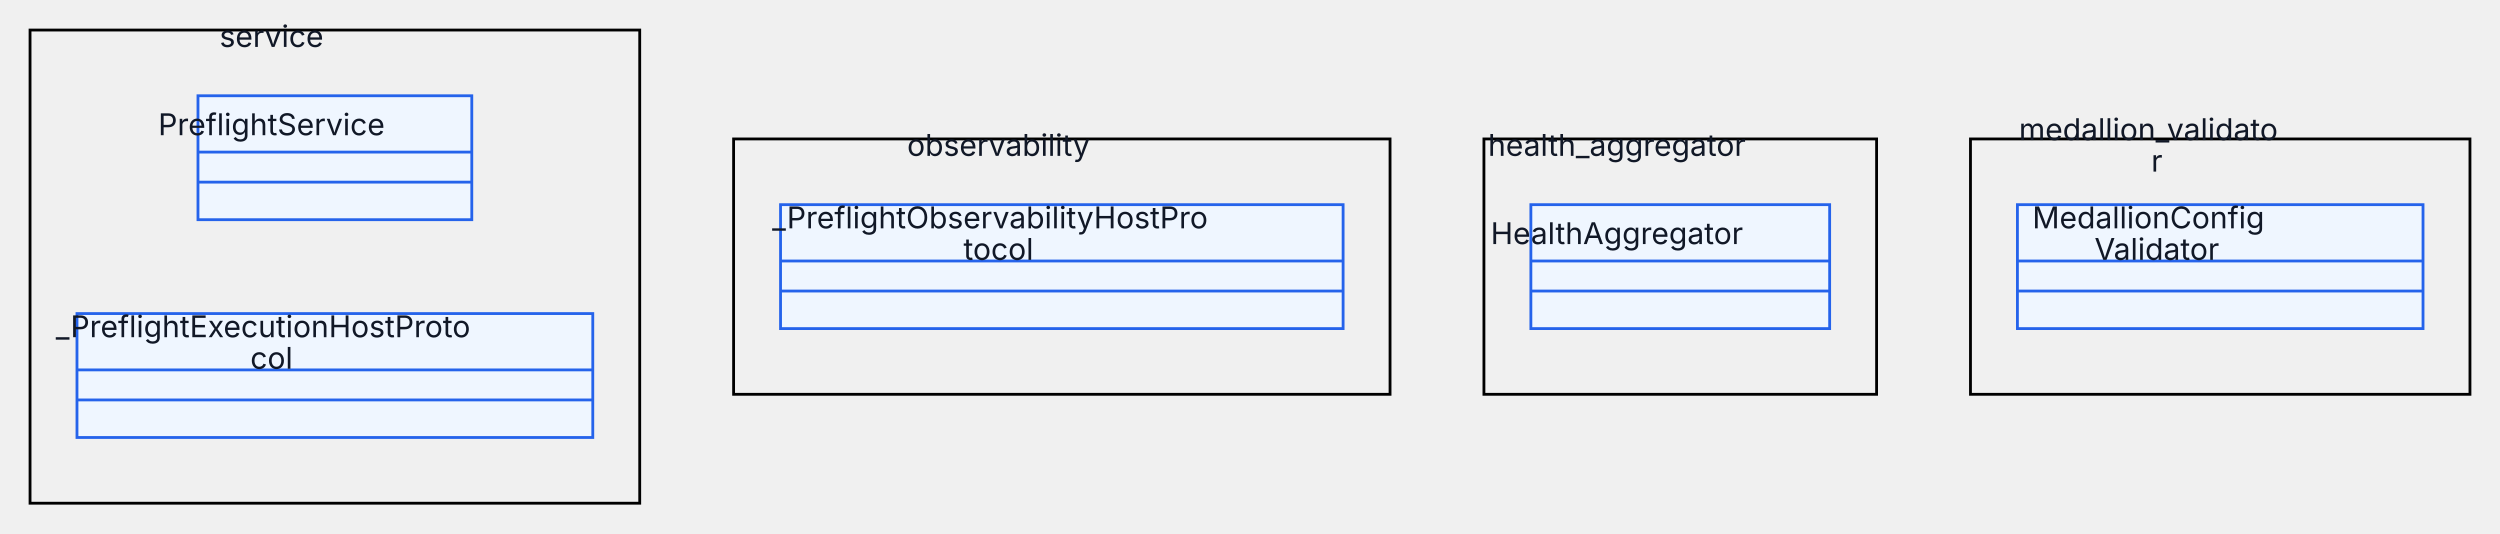
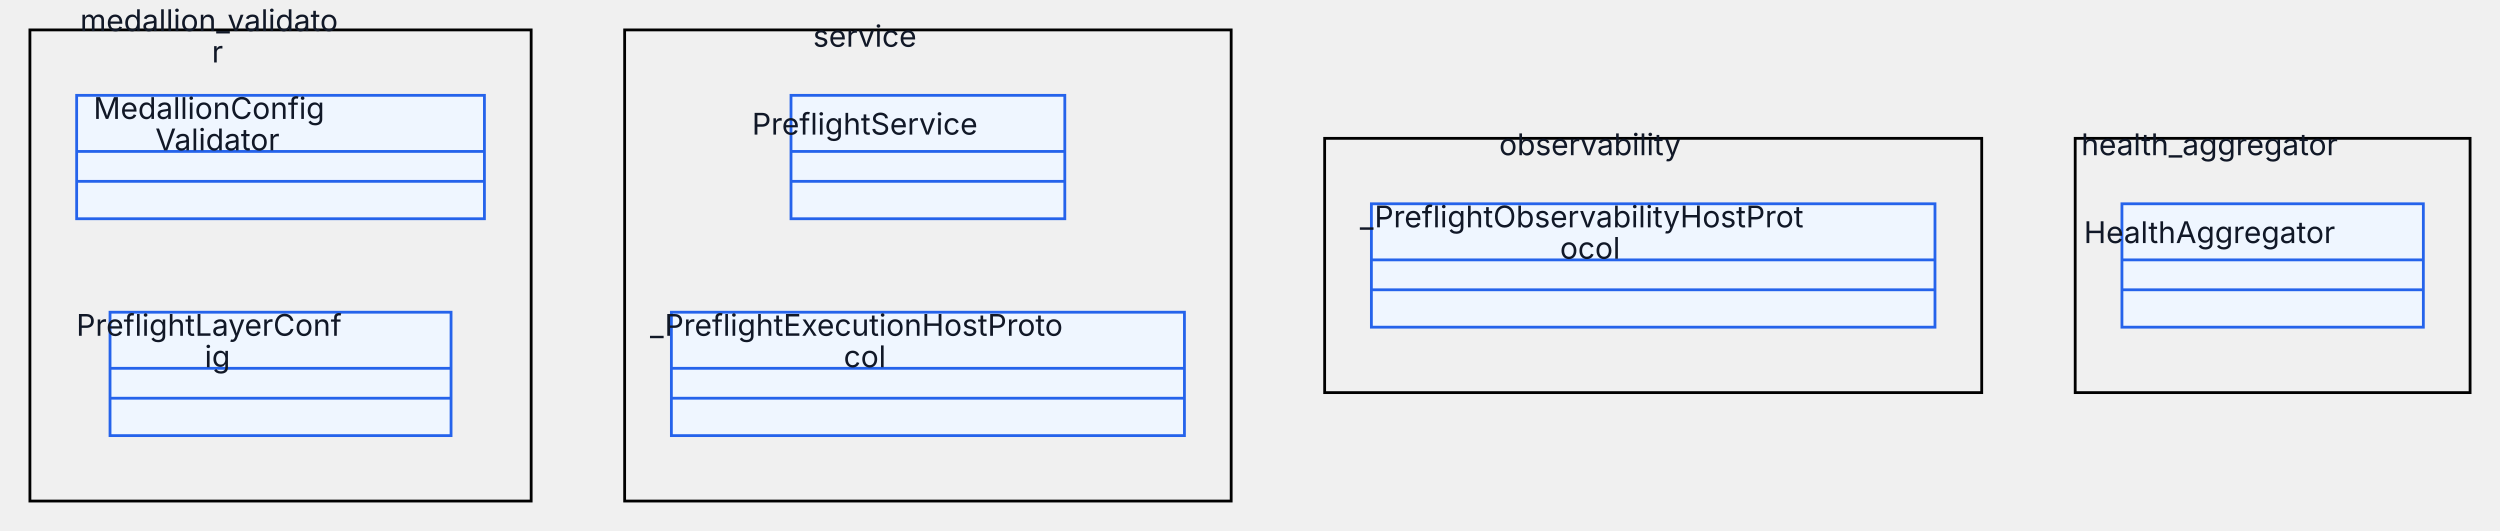
- <svg xmlns="http://www.w3.org/2000/svg" id="my-svg" width="100%" aria-roledescription="classDiagram" style="max-width:1331.45px;background-color:white" viewBox="0 -8 1331.453 284">
+ <svg xmlns="http://www.w3.org/2000/svg" id="my-svg" width="100%" aria-roledescription="classDiagram" style="max-width:1337.2px;background-color:white" viewBox="0 -8 1337.203 284">
  <style>#my-svg{font-family:Inter,-apple-system,BlinkMacSystemFont,'Segoe UI',Roboto,Oxygen,Ubuntu,sans-serif;font-size:16px;fill:#212121;}#my-svg .error-icon{fill:#f0fdf4;}#my-svg .error-text{fill:#212121;stroke:#212121;}#my-svg .edge-thickness-normal{stroke-width:2px;}#my-svg .edge-thickness-thick{stroke-width:3.5px;}#my-svg .edge-pattern-solid{stroke-dasharray:0;}#my-svg .edge-pattern-dashed{stroke-dasharray:3;}#my-svg .edge-pattern-dotted{stroke-dasharray:2;}#my-svg .marker{fill:#475569;stroke:#475569;}#my-svg .marker.cross{stroke:#475569;}#my-svg svg{font-family:Inter,-apple-system,BlinkMacSystemFont,'Segoe UI',Roboto,Oxygen,Ubuntu,sans-serif;font-size:16px;}#my-svg g.classGroup text{fill:#2563eb;stroke:none;font-family:Inter,-apple-system,BlinkMacSystemFont,'Segoe UI',Roboto,Oxygen,Ubuntu,sans-serif;font-size:10px;}#my-svg g.classGroup text .title{font-weight:bolder;}#my-svg .nodeLabel,#my-svg .edgeLabel{color:#212121;}#my-svg .edgeLabel .label rect{fill:#eff6ff;}#my-svg .label text{fill:#212121;}#my-svg .edgeLabel .label span{background:#eff6ff;}#my-svg .classTitle{font-weight:bolder;}#my-svg .node rect,#my-svg .node circle,#my-svg .node ellipse,#my-svg .node polygon,#my-svg .node path{fill:#eff6ff;stroke:#2563eb;stroke-width:1px;}#my-svg .divider{stroke:#2563eb;stroke-width:1;}#my-svg g.clickable{cursor:pointer;}#my-svg g.classGroup rect{fill:#eff6ff;stroke:#2563eb;}#my-svg g.classGroup line{stroke:#2563eb;stroke-width:1;}#my-svg .classLabel .box{stroke:none;stroke-width:0;fill:#eff6ff;opacity:0.5;}#my-svg .classLabel .label{fill:#2563eb;font-size:10px;}#my-svg .relation{stroke:#475569;stroke-width:1;fill:none;}#my-svg .dashed-line{stroke-dasharray:3;}#my-svg .dotted-line{stroke-dasharray:1 2;}#my-svg #compositionStart,#my-svg .composition{fill:#475569!important;stroke:#475569!important;stroke-width:1;}#my-svg #compositionEnd,#my-svg .composition{fill:#475569!important;stroke:#475569!important;stroke-width:1;}#my-svg #dependencyStart,#my-svg .dependency{fill:#475569!important;stroke:#475569!important;stroke-width:1;}#my-svg #dependencyStart,#my-svg .dependency{fill:#475569!important;stroke:#475569!important;stroke-width:1;}#my-svg #extensionStart,#my-svg .extension{fill:transparent!important;stroke:#475569!important;stroke-width:1;}#my-svg #extensionEnd,#my-svg .extension{fill:transparent!important;stroke:#475569!important;stroke-width:1;}#my-svg #aggregationStart,#my-svg .aggregation{fill:transparent!important;stroke:#475569!important;stroke-width:1;}#my-svg #aggregationEnd,#my-svg .aggregation{fill:transparent!important;stroke:#475569!important;stroke-width:1;}#my-svg #lollipopStart,#my-svg .lollipop{fill:#eff6ff!important;stroke:#475569!important;stroke-width:1;}#my-svg #lollipopEnd,#my-svg .lollipop{fill:#eff6ff!important;stroke:#475569!important;stroke-width:1;}#my-svg .edgeTerminals{font-size:11px;}#my-svg .classTitleText{text-anchor:middle;font-size:18px;fill:#212121;}#my-svg :root{--mermaid-font-family:"trebuchet ms",verdana,arial,sans-serif;}/*
 * Пользовательские стили диаграмм BioETL (структурированная копия)
 * Источник: custom.css
 * Цель: сгруппировать правила по типам элементов и документировать назначение каждого CSS-параметра.
 */

/* =========================================================
 * 1) Глобальная типографика и базовое поведение текста
 * ========================================================= */
svg {
    /* Задаёт основной стек шрифтов для всего текста в SVG. */
    font-family: Inter, -apple-system, BlinkMacSystemFont, 'Segoe UI', Roboto,
    Oxygen, Ubuntu, sans-serif;
}



/* =========================================================
 * 2) Общая геометрия узлов (для нескольких типов диаграмм)
 * ========================================================= */
.node rect,
.node circle,
.node ellipse,
.node polygon,
.node path {
    /* Единая толщина контура для фигур узлов. */
    stroke-width: 1.5px !important;
    /* Скругляет углы по горизонтали для более мягкого вида. */
    rx: 8;
    /* Скругляет углы по вертикали в паре с rx. */
    ry: 8;
    /* Добавляет лёгкую тень и отделяет узлы от фона. */
    filter:  none; /*  drop-shadow(0px 1px 2px rgba(0, 0, 0, 0.05));*/
}

/* =========================================================
 * 3) Контейнеры subgraph / cluster
 * ========================================================= */
.cluster rect,
.cluster path {
    /* Увеличивает радиус углов у контейнеров-групп. */
    rx: 10;
    /* Поддерживает симметрию скругления по вертикали. */
    ry: 10;
    /* Нейтральная заливка контейнера для снижения визуального шума. */
    fill: #f8fafc;
    /* Приглушённая обводка, чтобы границы были заметны, но не доминировали. */
    stroke: #94a3b8;
    /* Толщина границы контейнера в тон большинству узлов. */
    stroke-width: 1.5px;
    /* Убирает пунктир у рамок контейнеров. */
    stroke-dasharray: none;
    /* Делает фон контейнера полностью непрозрачным. */
    fill-opacity: 1;
    /* Отключает тень контейнера, чтобы акцент оставался на узлах. */
    filter: none;
}

.cluster text {
    /* Нормальный вес шрифта для заголовков групп. */
    font-weight: 400;
    /* Увеличенный размер заголовка относительно текста узлов. */
    font-size: 16px;
}

/* =========================================================
 * 4) Стили линий связей (edges/links)
 * ========================================================= */
.edgePath .path {
    /* Делает основные ребра более заметными в плотных графах. */
    stroke-width: 2.5px;
    /* Скругляет соединения сегментов линий. */
    stroke-linejoin: round;
    /* Скругляет окончания линий. */
    stroke-linecap: round;
}

.edgePath path,
.flowchart-link,
.relation,
.messageLine0,
.messageLine1,
.transition path {
    /* Унифицированные скруглённые соединения для всех типов линий. */
    stroke-linejoin: round;
    /* Унифицированные скруглённые окончания для всех типов линий. */
    stroke-linecap: round;
}

.transition path {
    /* Выравнивает толщину переходов state diagram с основными ребрами. */
    stroke-width: 2.5px;
}

/* =========================================================
 * 5) Подписи ребер и fallback-текст
 * ========================================================= */
.edgeLabel {
    /* Компактный размер шрифта для подписей на связях. */
    font-size: 12px;
    /* Плотная межстрочность для экономии места. */
    line-height: 1.1;
    /* Базовый непрозрачный фон под подписью. */
    background-color: #ffffff;
    /* Небольшие внутренние отступы вокруг текста. */
    padding: 1px 3px;
    /* Мягкое скругление фона подписи. */
    border-radius: 2px;
}

.edgeLabel span,
.edgeLabel p,
text.fo-fallback {
    /* Принудительный тёмный fill для контраста в SVG-рендерах. */
    fill: #111827 !important;
    /* Принудительный тёмный цвет для HTML-подписей. */
    color: #111827 !important;
    /* Полная непрозрачность текста. */
    opacity: 1 !important;
    /* Компактная межстрочность для многострочных подписей. */
    line-height: 1.1;
    /* Убирает стандартные внешние отступы HTML-параграфов. */
    margin: 0;
    /* Убирает стандартные внутренние отступы HTML-параграфов. */
    padding: 0;
}

.edgeLabel .labelBkg,
.labelBkg {
    /* Жёстко задаёт белый фон под текстом подписей. */
    background-color: #ffffff !important;
    /* Делает фон полностью непрозрачным во всех просмотрщиках. */
    opacity: 1 !important;
}

.edgeLabel rect {
    /* Переопределяет полупрозрачный фон по умолчанию у Mermaid. */
    opacity: 1 !important;
    /* Жёстко фиксирует белую заливку прямоугольника под подписью. */
    fill: #ffffff !important;
}

/* =========================================================
 * 6) Элементы sequence diagram
 * ========================================================= */
.actor {
    /* Толщина границы actor-блоков. */
    stroke-width: 1.5px;
    /* Скругление углов actor-блоков по горизонтали. */
    rx: 4;
    /* Скругление углов actor-блоков по вертикали. */
    ry: 4;
}

.messageLine0,
.messageLine1 {
    /* Толщина линий сообщений в sequence diagram. */
    stroke-width: 1.6px;
}

.messageText {
    /* Базовый размер текста сообщений. */
    font-size: 13px;
}

.activation0 {
    /* Более тонкая линия activation bar, чтобы не перегружать схему. */
    stroke-width: 1px;
}

.note {
    /* Скругление углов заметки по горизонтали. */
    rx: 4;
    /* Скругление углов заметки по вертикали. */
    ry: 4;
    /* Тонкая граница для вторичных блоков. */
    stroke-width: 1px;
    /* Лёгкая тень для визуального отделения заметок. */
    filter: drop-shadow(1px 1px 2px rgba(0, 0, 0, 0.06));
}

/* =========================================================
 * 7) Базовые элементы class diagram
 * ========================================================= */
g.classGroup rect {
    /* Скругление углов class box по горизонтали. */
    rx: 10;
    /* Скругление углов class box по вертикали. */
    ry: 10;
    /* Толщина границы class box. */
    stroke-width: 1.5px;
    /* Мягкая тень у class box без агрессивного контраста. */
    filter: drop-shadow(1px 1px 2px rgba(0, 0, 0, 0.06));
}

g.classGroup text {
    /* Базовый размер текста внутри class diagram. */
    font-size: 14px;
    padding: 10px 10px;
}

g.classGroup line {
    /* Толщина внутренних разделителей класса. */
    stroke-width: 1px;
}

.relation {
    /* Толщина связей между классами на уровне основных ребер. */
    stroke-width: 2.5px;
}

/* =========================================================
 * 8) Типографика HTML-лейблов class diagram
 * ========================================================= */
g.label-group .nodeLabel {
    /* Увеличенный размер названия класса для иерархии. */
    font-size: 16px !important;
    /* Полужирный акцент на имени класса. */
    font-weight: 200 !important;
    /* Лёгкое межбуквенное расстояние для читаемости заголовка. */
    letter-spacing: 0.01em;
}

g.annotation-group .nodeLabel {
    /* Уменьшенный размер для стереотипов/аннотаций. */
    font-size: 11px !important;
    /* Курсив для визуального отделения аннотаций. */
    font-style: italic !important;
    /* Небольшое ослабление контраста вторичного текста. */
    opacity: 0.8;
}

g.members-group .nodeLabel,
g.methods-group .nodeLabel {
    /* Компактный размер для атрибутов и методов. */
    font-size: 12px !important;
    /* Нормальный вес шрифта для плотного структурного текста. */
    font-weight: 400 !important;
}

/* =========================================================
 * 9) Помощники размеров foreignObject (class/flowchart)
 * ========================================================= */
g.members-group foreignObject,
g.methods-group foreignObject {
    /* Минимальная высота областей members/methods. */
    min-height: 40px;
}

.node foreignObject &gt; div,
g.classGroup foreignObject &gt; div {
    /* Стабилизирует вычисление размеров с учётом отступов/границ. */
    box-sizing: border-box;
}

.node.size-sm foreignObject &gt; div {
    /* Минимальная высота для малого размерного уровня узла. */
    min-height: 80px;
    /* Минимальная ширина для малого размерного уровня узла. */
    min-width: 180px;
}

.node.size-md foreignObject &gt; div {
    /* Минимальная высота для среднего размерного уровня узла. */
    min-height: 140px;
    /* Минимальная ширина для среднего размерного уровня узла. */
    min-width: 260px;
}

.node.size-lg foreignObject &gt; div {
    /* Минимальная высота для большого размерного уровня узла. */
    min-height: 200px;
    /* Минимальная ширина для большого размерного уровня узла. */
    min-width: 340px;
}

/* =========================================================
 * 10) Элементы state diagram
 * ========================================================= */
g.stateGroup rect {
    /* Скругление углов контейнеров состояний по горизонтали. */
    rx: 8;
    /* Скругление углов контейнеров состояний по вертикали. */
    ry: 8;
}

.statediagram-state rect {
    /* Скругление углов узлов состояния по горизонтали. */
    rx: 8;
    /* Скругление углов узлов состояния по вертикали. */
    ry: 8;
    /* Толщина границы узла состояния. */
    stroke-width: 1.5px;
    /* Лёгкая тень для визуального отделения state box. */
    filter: drop-shadow(1px 2px 3px rgba(0, 0, 0, 0.08));
}

/* =========================================================
 * 11) Элементы ER diagram
 * ========================================================= */
.er.entityBox {
    /* Толщина границы сущности ER-диаграммы. */
    stroke-width: 1.5px;
    /* Скругление углов сущности по горизонтали. */
    rx: 4;
    /* Скругление углов сущности по вертикали. */
    ry: 4;
    /* Лёгкая тень для отделения блоков сущностей. */
    filter: drop-shadow(1px 2px 3px rgba(0, 0, 0, 0.08));
}

/* =========================================================
 * 12) Узлы mindmap
 * ========================================================= */
.mindmap-node rect,
.mindmap-node circle {
    /* Толщина контура узлов mindmap. */
    stroke-width: 1.5px;
    /* Чуть более выраженная тень для плотных радиальных веток. */
    filter: drop-shadow(1px 2px 2px rgba(0, 0, 0, 0.1));
}

/* =========================================================
 * 13) Маркеры стрелок
 * ========================================================= */
marker path {
    /* Единый нейтральный цвет наконечников стрелок. */
    fill: #475569;
}

/* =========================================================
 * 14) Цветовая карта архитектурных слоёв (fallback-селекторы)
 * ========================================================= */
[id*="Domain"] &gt; rect,
[id*="Domain"] &gt; path {
    /* Цвет фона для доменного слоя. */
    fill: #f5f3ff !important;
    /* Цвет границы для доменного слоя. */
    stroke: #7c3aed !important;
}

.cluster[id*="Domain"] &gt; rect,
.cluster[id*="Domain"] &gt; path {
    fill: #ffffff !important;
}

[id*="Application"] &gt; rect,
[id*="Application"] &gt; path {
    /* Цвет фона для application-слоя. */
    fill: #f0fdf4 !important;
    /* Цвет границы для application-слоя. */
    stroke: #16a34a !important;
}

.cluster[id*="Application"] &gt; rect,
.cluster[id*="Application"] &gt; path {
    fill: #ffffff !important;
}

[id*="Infrastructure"] &gt; rect,
[id*="Infrastructure"] &gt; path {
    /* Цвет фона для infrastructure-слоя. */
    fill: #fff1f2 !important;
    /* Цвет границы для infrastructure-слоя. */
    stroke: #dc2626 !important;
}

.cluster[id*="Infrastructure"] &gt; rect,
.cluster[id*="Infrastructure"] &gt; path {
    fill: #ffffff !important;
}

[id*="Composition"] &gt; rect,
[id*="Composition"] &gt; path {
    /* Цвет фона для composition-слоя. */
    fill: #fff7ed !important;
    /* Цвет границы для composition-слоя. */
    stroke: #f59e0b !important;
}

.cluster[id*="Composition"] &gt; rect,
.cluster[id*="Composition"] &gt; path {
    fill: #ffffff !important;
}

[id*="Interfaces"] &gt; rect,
[id*="Interfaces"] &gt; path {
    /* Цвет фона для слоя интерфейсов. */
    fill: #eff6ff !important;
    /* Цвет границы для слоя интерфейсов. */
    stroke: #2563eb !important;
}

.cluster[id*="Interfaces"] &gt; rect,
.cluster[id*="Interfaces"] &gt; path {
    fill: #ffffff !important;
}

[id*="External"] &gt; rect,
[id*="External"] &gt; path {
    /* Цвет фона для внешних систем. */
    fill: #f1f5f9 !important;
    /* Цвет границы для внешних систем. */
    stroke: #64748b !important;
}

.cluster[id*="External"] &gt; rect,
.cluster[id*="External"] &gt; path {
    fill: #ffffff !important;
}

/* Белая подложка под подписи всех архитектурных/medallion слоёв */
g.cluster[id*="Domain"] .cluster-label foreignObject &gt; div,
g.cluster[id*="Application"] .cluster-label foreignObject &gt; div,
g.cluster[id*="Infrastructure"] .cluster-label foreignObject &gt; div,
g.cluster[id*="Composition"] .cluster-label foreignObject &gt; div,
g.cluster[id*="Interfaces"] .cluster-label foreignObject &gt; div,
g.cluster[id*="External"] .cluster-label foreignObject &gt; div,
g.cluster[id*="Bronze"] .cluster-label foreignObject &gt; div,
g.cluster[id*="Silver"] .cluster-label foreignObject &gt; div,
g.cluster[id*="Gold"] .cluster-label foreignObject &gt; div,
g.cluster[id*="Quarantine"] .cluster-label foreignObject &gt; div {
    background: #ffffff !important;
    padding: 0 6px !important;
    border-radius: 4px;
}

/* Fallback для рендеров без foreignObject: не рисуем толстую обводку */
g.cluster[id*="Domain"] .cluster-label text.fo-fallback,
g.cluster[id*="Application"] .cluster-label text.fo-fallback,
g.cluster[id*="Infrastructure"] .cluster-label text.fo-fallback,
g.cluster[id*="Composition"] .cluster-label text.fo-fallback,
g.cluster[id*="Interfaces"] .cluster-label text.fo-fallback,
g.cluster[id*="External"] .cluster-label text.fo-fallback,
g.cluster[id*="Bronze"] .cluster-label text.fo-fallback,
g.cluster[id*="Silver"] .cluster-label text.fo-fallback,
g.cluster[id*="Gold"] .cluster-label text.fo-fallback,
g.cluster[id*="Quarantine"] .cluster-label text.fo-fallback {
    fill: #111827 !important;
    stroke: none !important;
}

/* =========================================================
 * 15) Цветовая карта слоёв Medallion
 * ========================================================= */
[id*="Bronze"] &gt; rect,
[id*="Bronze"] &gt; path {
    /* Цвет фона Bronze-слоя. */
    fill: #fff7ed !important;
    /* Цвет границы Bronze-слоя. */
    stroke: #f59e0b !important;
}

[id*="Silver"] &gt; rect,
[id*="Silver"] &gt; path {
    /* Цвет фона Silver-слоя. */
    fill: #f8fafc !important;
    /* Цвет границы Silver-слоя. */
    stroke: #475569 !important;
}

[id*="Gold"] &gt; rect,
[id*="Gold"] &gt; path {
    /* Цвет фона Gold-слоя. */
    fill: #fefce8 !important;
    /* Цвет границы Gold-слоя. */
    stroke: #ca8a04 !important;
}

[id*="Quarantine"] &gt; rect,
[id*="Quarantine"] &gt; path {
    /* Цвет фона для карантинных/проблемных потоков данных. */
    fill: #ffe4e6 !important;
    /* Цвет границы для карантинных/проблемных потоков данных. */
    stroke: #e11d48 !important;
}
/* Нормализует вес текста в узлах и заголовках слоёв (без полужирного акцента). */
.node .label text,
.node .label tspan,
.node .label .nodeLabel,
text.fo-fallback {
    stroke: none !important;
    stroke-width: 0 !important;
    fill: #111827 !important;
    font-weight: 400 !important;
}
/* Single text layer (fallback-only) */
text.fo-fallback {
    display: inline !important;
}

foreignObject {
    display: none !important;
}/* bioetl-inject */#my-svg .edgeLabel rect{opacity:1!important;fill:#ffffff!important}#my-svg .labelBkg{background-color:#ffffff!important;opacity:1!important}#my-svg .edgeLabel .labelBkg{background-color:#ffffff!important;opacity:1!important}#my-svg .edgeLabel{font-size:12px;line-height:1.1;padding:1px 3px}#my-svg .edgeLabel span{color:#111827!important;fill:#111827!important;opacity:1!important;line-height:1.1;margin:0;padding:0}#my-svg .edgeLabel p{color:#111827!important;fill:#111827!important;opacity:1!important;line-height:1.1;margin:0;padding:0}#my-svg text.fo-fallback{color:#111827!important;fill:#111827!important;opacity:1!important}</style>
  <defs>
    <marker id="my-svg_classDiagram-aggregationStart" class="marker aggregation classDiagram" markerHeight="240" markerWidth="190" orient="auto" refX="18" refY="7">
      <path d="m18 7-9 6-8-6 8-6Z" />
    </marker>
  </defs>
  <defs>
    <marker id="my-svg_classDiagram-aggregationEnd" class="marker aggregation classDiagram" markerHeight="28" markerWidth="20" orient="auto" refX="1" refY="7">
      <path d="m18 7-9 6-8-6 8-6Z" />
    </marker>
  </defs>
  <defs>
    <marker id="my-svg_classDiagram-extensionStart" class="marker extension classDiagram" markerHeight="240" markerWidth="190" orient="auto" refX="18" refY="7">
      <path d="m1 7 17 6V1Z" />
    </marker>
  </defs>
  <defs>
    <marker id="my-svg_classDiagram-extensionEnd" class="marker extension classDiagram" markerHeight="28" markerWidth="20" orient="auto" refX="1" refY="7">
      <path d="M1 1v12l17-6Z" />
    </marker>
  </defs>
  <defs>
    <marker id="my-svg_classDiagram-compositionStart" class="marker composition classDiagram" markerHeight="240" markerWidth="190" orient="auto" refX="18" refY="7">
      <path d="m18 7-9 6-8-6 8-6Z" />
    </marker>
  </defs>
  <defs>
    <marker id="my-svg_classDiagram-compositionEnd" class="marker composition classDiagram" markerHeight="28" markerWidth="20" orient="auto" refX="1" refY="7">
      <path d="m18 7-9 6-8-6 8-6Z" />
    </marker>
  </defs>
  <defs>
    <marker id="my-svg_classDiagram-dependencyStart" class="marker dependency classDiagram" markerHeight="240" markerWidth="190" orient="auto" refX="6" refY="7">
      <path d="m5 7 4 6-8-6 8-6Z" />
    </marker>
  </defs>
  <defs>
    <marker id="my-svg_classDiagram-dependencyEnd" class="marker dependency classDiagram" markerHeight="28" markerWidth="20" orient="auto" refX="13" refY="7">
      <path d="m18 7-9 6 5-6-5-6Z" />
    </marker>
  </defs>
  <defs>
    <marker id="my-svg_classDiagram-lollipopStart" class="marker lollipop classDiagram" markerHeight="240" markerWidth="190" orient="auto" refX="13" refY="7">
      <circle cx="7" cy="7" r="6" fill="transparent" stroke="#000" />
    </marker>
  </defs>
  <defs>
    <marker id="my-svg_classDiagram-lollipopEnd" class="marker lollipop classDiagram" markerHeight="240" markerWidth="190" orient="auto" refX="1" refY="7">
      <circle cx="7" cy="7" r="6" fill="transparent" stroke="#000" />
    </marker>
  </defs>
  <g class="root">
    <g class="nodes">
      <g class="root">
        <g class="clusters" transform="translate(8)">
-           <g id="service" class="cluster">
-             <path d="M8 8h324.703v252H8z" style="fill:none;stroke:black" />
+           <g id="medallion_validator" class="cluster">
+             <path d="M8 8h268.109v252H8z" style="fill:none;stroke:black" />
            <g class="cluster-label">
-               <text xml:space="preserve" x="25.344" y="9" class="fo-fallback" text-anchor="middle" transform="translate(145.008 8)">
-                 <tspan x="25.344">service</tspan>
+               <text xml:space="preserve" x="71.109" y=".6" class="fo-fallback" text-anchor="middle" transform="translate(70.945 8)">
+                 <tspan x="71.109">medallion_validato</tspan>
+                 <tspan x="71.109" dy="16.8">r</tspan>
              </text>
            </g>
          </g>
        </g>
        <g class="nodes" transform="translate(8)">
-           <g id="classId-PreflightService-0" class="node default">
-             <path d="M97.438 43h145.828v66H97.438z" class="outer title-state" />
-             <path d="M97.438 73h145.828M97.438 89h145.828" class="divider" />
+           <g id="classId-MedallionConfigValidator-0" class="node default">
+             <path d="M33 43h218.109v66H32.999z" class="outer title-state" />
+             <path d="M33 73h218.11M33 89h218.11" class="divider" />
            <g class="label">
-               <text xml:space="preserve" x="60.914" y="9" class="classTitle fo-fallback" text-anchor="middle" transform="translate(109.438 55)">
-                 <tspan x="60.914">PreflightService</tspan>
-               </text>
-             </g>
-           </g>
-           <g id="classId-_PreflightExecutionHostProtocol-1" class="node default">
-             <path d="M33 159h274.703v66H33z" class="outer title-state" />
-             <path d="M33 189h274.704M33 205h274.704" class="divider" />
+               <text xml:space="preserve" x="97.055" y=".6" class="classTitle fo-fallback" text-anchor="middle" transform="translate(45 55)">
+                 <tspan x="97.055">MedallionConfig</tspan>
+                 <tspan x="97.055" dy="16.8">Validator</tspan>
+               </text>
+             </g>
+           </g>
+           <g id="classId-PreflightLayerConfig-1" class="node default">
+             <path d="M50.852 159h182.406v66H50.852z" class="outer title-state" />
+             <path d="M50.852 189h182.406M50.852 205h182.406" class="divider" />
            <g class="label">
-               <text xml:space="preserve" x="125.352" y=".6" class="classTitle fo-fallback" text-anchor="middle" transform="translate(45 171)">
-                 <tspan x="125.352">_PreflightExecutionHostProto</tspan>
-                 <tspan x="125.352" dy="16.8">col</tspan>
+               <text xml:space="preserve" x="79.203" y=".6" class="classTitle fo-fallback" text-anchor="middle" transform="translate(62.852 171)">
+                 <tspan x="79.203">PreflightLayerConf</tspan>
+                 <tspan x="79.203" dy="16.8">ig</tspan>
              </text>
            </g>
          </g>
        </g>
      </g>
      <g class="root">
-         <g class="clusters" transform="translate(382.703 58)">
-           <g id="observability" class="cluster">
-             <path d="M8 8h349.609v136H8z" style="fill:none;stroke:black" />
+         <g class="clusters" transform="translate(326.11)">
+           <g id="service" class="cluster">
+             <path d="M8 8h324.422v252H8z" style="fill:none;stroke:black" />
            <g class="cluster-label">
-               <text xml:space="preserve" x="44.469" y="9" class="fo-fallback" text-anchor="middle" transform="translate(138.336 8)">
-                 <tspan x="44.469">observability</tspan>
-               </text>
-             </g>
-           </g>
-         </g>
-         <g class="nodes" transform="translate(382.703 58)">
-           <g id="classId-_PreflightObservabilityHostProtocol-2" class="node default">
-             <path d="M33 43h299.609v66H32.999z" class="outer title-state" />
-             <path d="M33 73h299.61M33 89h299.61" class="divider" />
+               <text xml:space="preserve" x="25.062" y="9" class="fo-fallback" text-anchor="middle" transform="translate(145.148 8)">
+                 <tspan x="25.062">service</tspan>
+               </text>
+             </g>
+           </g>
+         </g>
+         <g class="nodes" transform="translate(326.11)">
+           <g id="classId-PreflightService-2" class="node default">
+             <path d="M96.984 43h146.453v66H96.984z" class="outer title-state" />
+             <path d="M96.984 73h146.454M96.984 89h146.454" class="divider" />
            <g class="label">
-               <text xml:space="preserve" x="137.805" y=".6" class="classTitle fo-fallback" text-anchor="middle" transform="translate(45 55)">
-                 <tspan x="137.805">_PreflightObservabilityHostPro</tspan>
-                 <tspan x="137.805" dy="16.8">tocol</tspan>
+               <text xml:space="preserve" x="61.227" y="9" class="classTitle fo-fallback" text-anchor="middle" transform="translate(108.984 55)">
+                 <tspan x="61.227">PreflightService</tspan>
+               </text>
+             </g>
+           </g>
+           <g id="classId-_PreflightExecutionHostProtocol-3" class="node default">
+             <path d="M33 159h274.422v66H33z" class="outer title-state" />
+             <path d="M33 189h274.422M33 205h274.422" class="divider" />
+             <g class="label">
+               <text xml:space="preserve" x="125.211" y=".6" class="classTitle fo-fallback" text-anchor="middle" transform="translate(45 171)">
+                 <tspan x="125.211">_PreflightExecutionHostProto</tspan>
+                 <tspan x="125.211" dy="16.8">col</tspan>
              </text>
            </g>
          </g>
        </g>
      </g>
      <g class="root">
-         <g class="clusters" transform="translate(782.313 58)">
-           <g id="health_aggregator" class="cluster">
-             <path d="M8 8h209.125v136H8z" style="fill:none;stroke:black" />
+         <g class="clusters" transform="translate(700.531 58)">
+           <g id="observability" class="cluster">
+             <path d="M8 8h351.453v136H8z" style="fill:none;stroke:black" />
            <g class="cluster-label">
-               <text xml:space="preserve" x="64.945" y="9" class="fo-fallback" text-anchor="middle" transform="translate(47.617 8)">
-                 <tspan x="64.945">health_aggregator</tspan>
-               </text>
-             </g>
-           </g>
-         </g>
-         <g class="nodes" transform="translate(782.313 58)">
-           <g id="classId-HealthAggregator-3" class="node default">
-             <path d="M33 43h159.125v66H33z" class="outer title-state" />
-             <path d="M33 73h159.126M33 89h159.126" class="divider" />
+               <text xml:space="preserve" x="46.141" y="9" class="fo-fallback" text-anchor="middle" transform="translate(137.586 8)">
+                 <tspan x="46.141">observability</tspan>
+               </text>
+             </g>
+           </g>
+         </g>
+         <g class="nodes" transform="translate(700.531 58)">
+           <g id="classId-_PreflightObservabilityHostProtocol-4" class="node default">
+             <path d="M33 43h301.453v66H33z" class="outer title-state" />
+             <path d="M33 73h301.454M33 89h301.454" class="divider" />
            <g class="label">
-               <text xml:space="preserve" x="67.562" y="9" class="classTitle fo-fallback" text-anchor="middle" transform="translate(45 55)">
-                 <tspan x="67.562">HealthAggregator</tspan>
+               <text xml:space="preserve" x="138.727" y=".6" class="classTitle fo-fallback" text-anchor="middle" transform="translate(45 55)">
+                 <tspan x="138.727">_PreflightObservabilityHostProt</tspan>
+                 <tspan x="138.727" dy="16.8">ocol</tspan>
              </text>
            </g>
          </g>
        </g>
      </g>
      <g class="root">
-         <g class="clusters" transform="translate(1041.438 58)">
-           <g id="medallion_validator" class="cluster">
-             <path d="M8 8h266.016v136H8z" style="fill:none;stroke:black" />
+         <g class="clusters" transform="translate(1101.984 58)">
+           <g id="health_aggregator" class="cluster">
+             <path d="M8 8h211.219v136H8z" style="fill:none;stroke:black" />
            <g class="cluster-label">
-               <text xml:space="preserve" x="68.93" y=".6" class="fo-fallback" text-anchor="middle" transform="translate(72.078 8)">
-                 <tspan x="68.93">medallion_validato</tspan>
-                 <tspan x="68.93" dy="16.8">r</tspan>
-               </text>
-             </g>
-           </g>
-         </g>
-         <g class="nodes" transform="translate(1041.438 58)">
-           <g id="classId-MedallionConfigValidator-4" class="node default">
-             <path d="M33 43h216.016v66H33z" class="outer title-state" />
-             <path d="M33 73h216.016M33 89h216.016" class="divider" />
+               <text xml:space="preserve" x="67.141" y="9" class="fo-fallback" text-anchor="middle" transform="translate(46.469 8)">
+                 <tspan x="67.141">health_aggregator</tspan>
+               </text>
+             </g>
+           </g>
+         </g>
+         <g class="nodes" transform="translate(1101.984 58)">
+           <g id="classId-HealthAggregator-5" class="node default">
+             <path d="M33 43h161.22v66H33z" class="outer title-state" />
+             <path d="M33 73h161.218M33 89h161.218" class="divider" />
            <g class="label">
-               <text xml:space="preserve" x="96.008" y=".6" class="classTitle fo-fallback" text-anchor="middle" transform="translate(45 55)">
-                 <tspan x="96.008">MedallionConfig</tspan>
-                 <tspan x="96.008" dy="16.8">Validator</tspan>
+               <text xml:space="preserve" x="68.609" y="9" class="classTitle fo-fallback" text-anchor="middle" transform="translate(45 55)">
+                 <tspan x="68.609">HealthAggregator</tspan>
              </text>
            </g>
          </g>
        </g>
      </g>
    </g>
  </g>
</svg>
